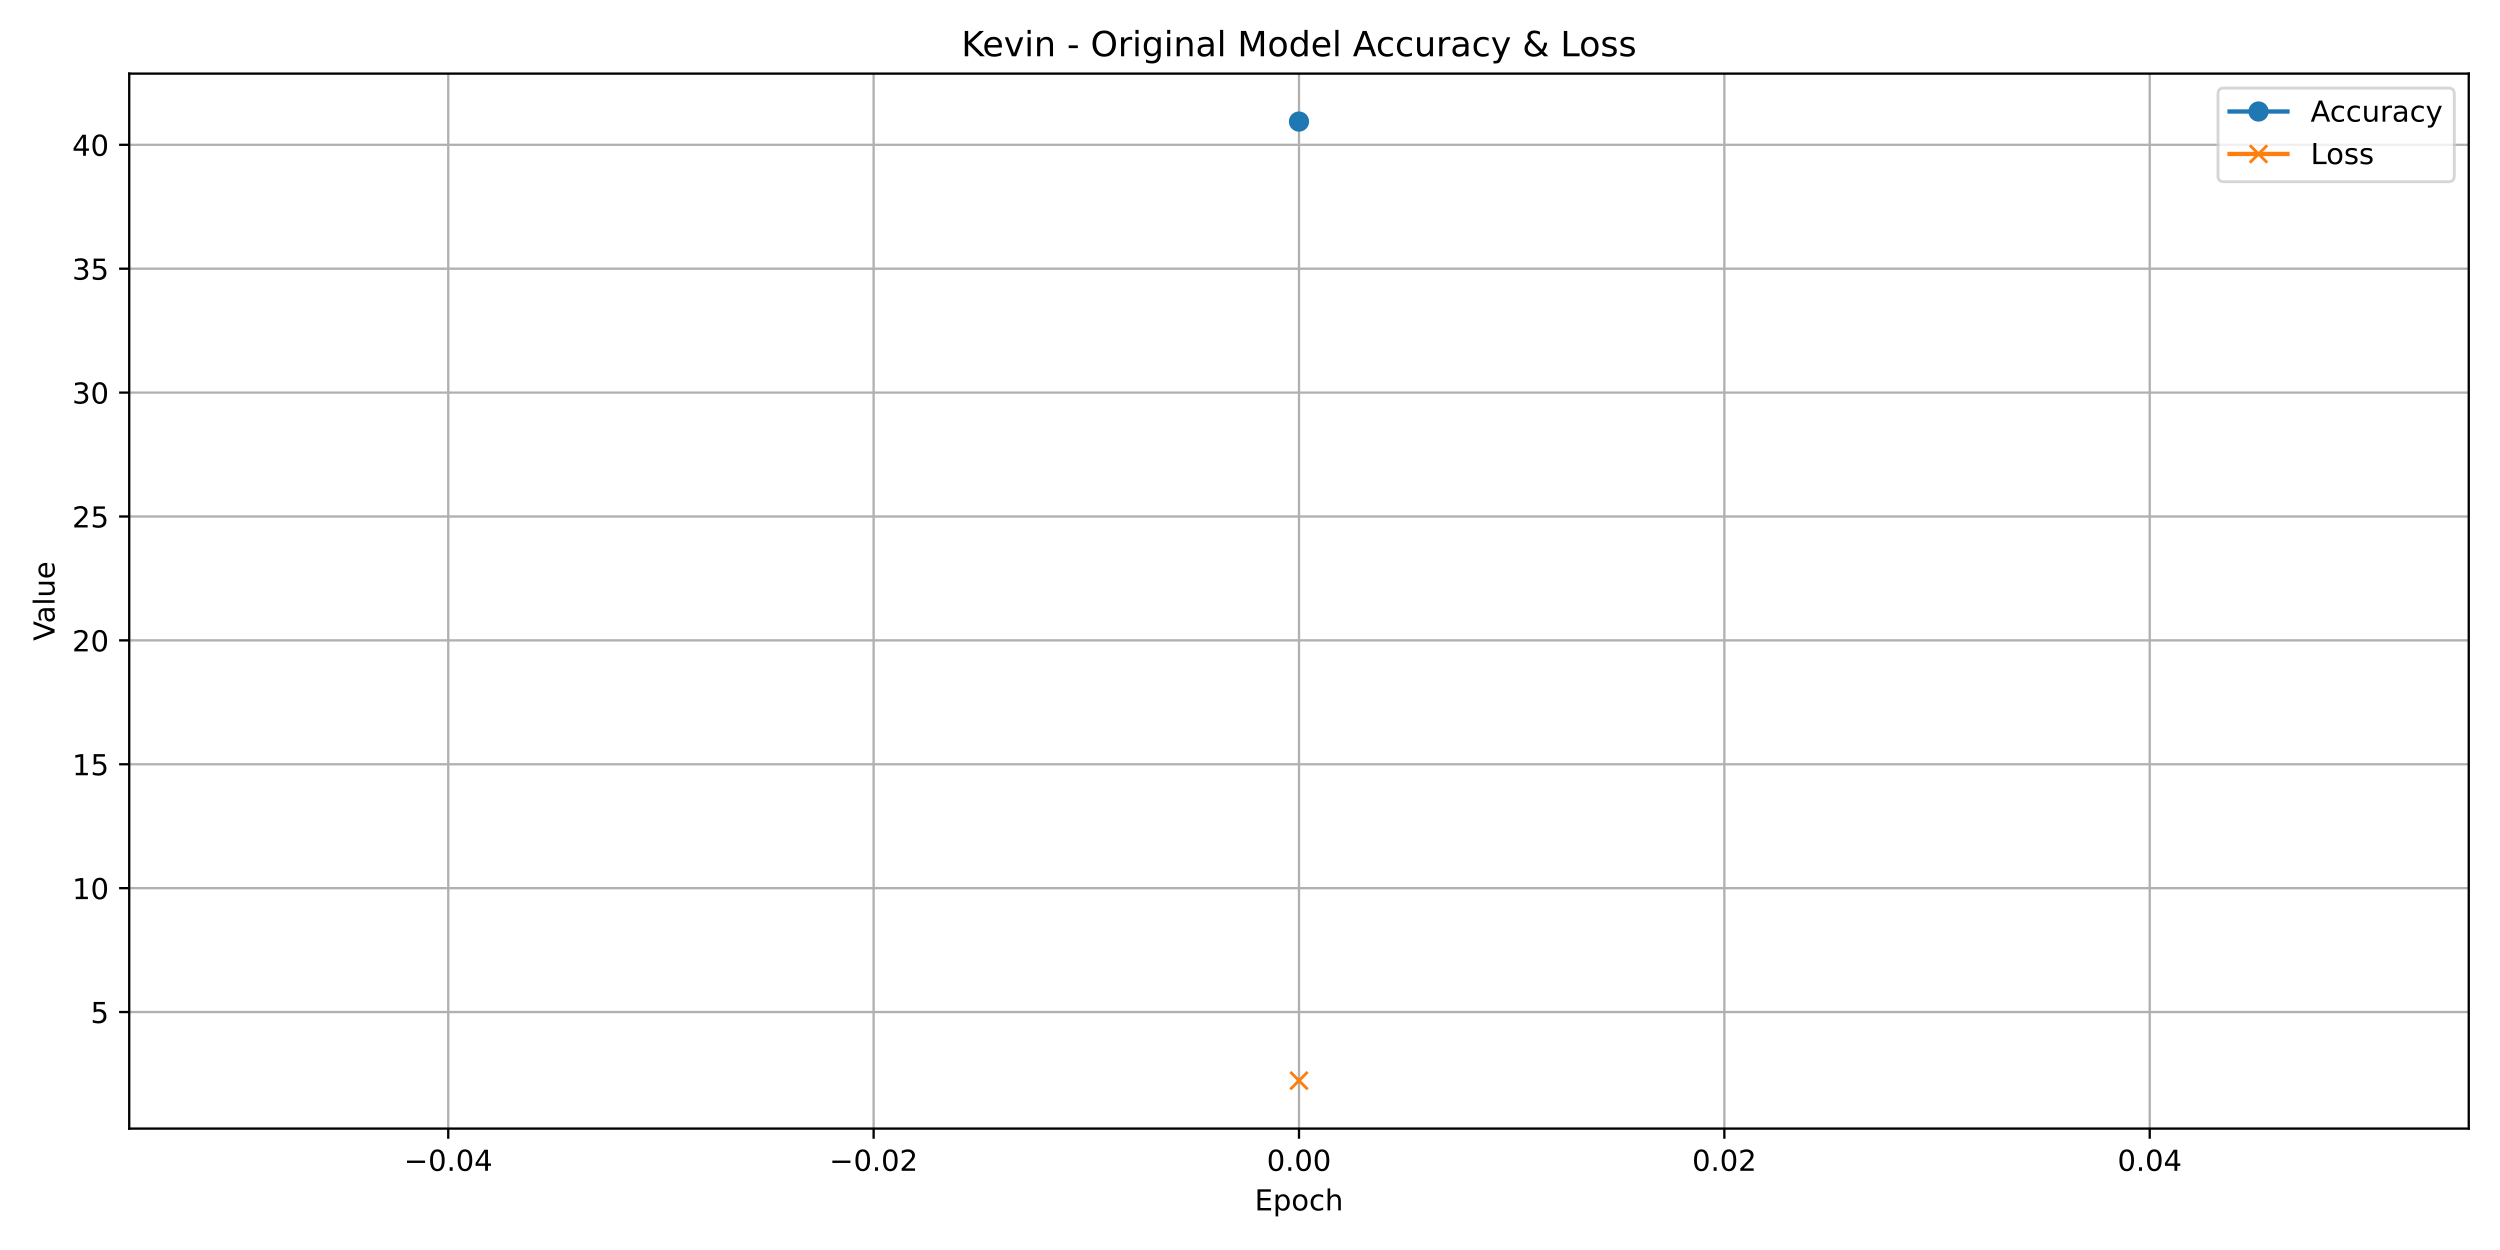
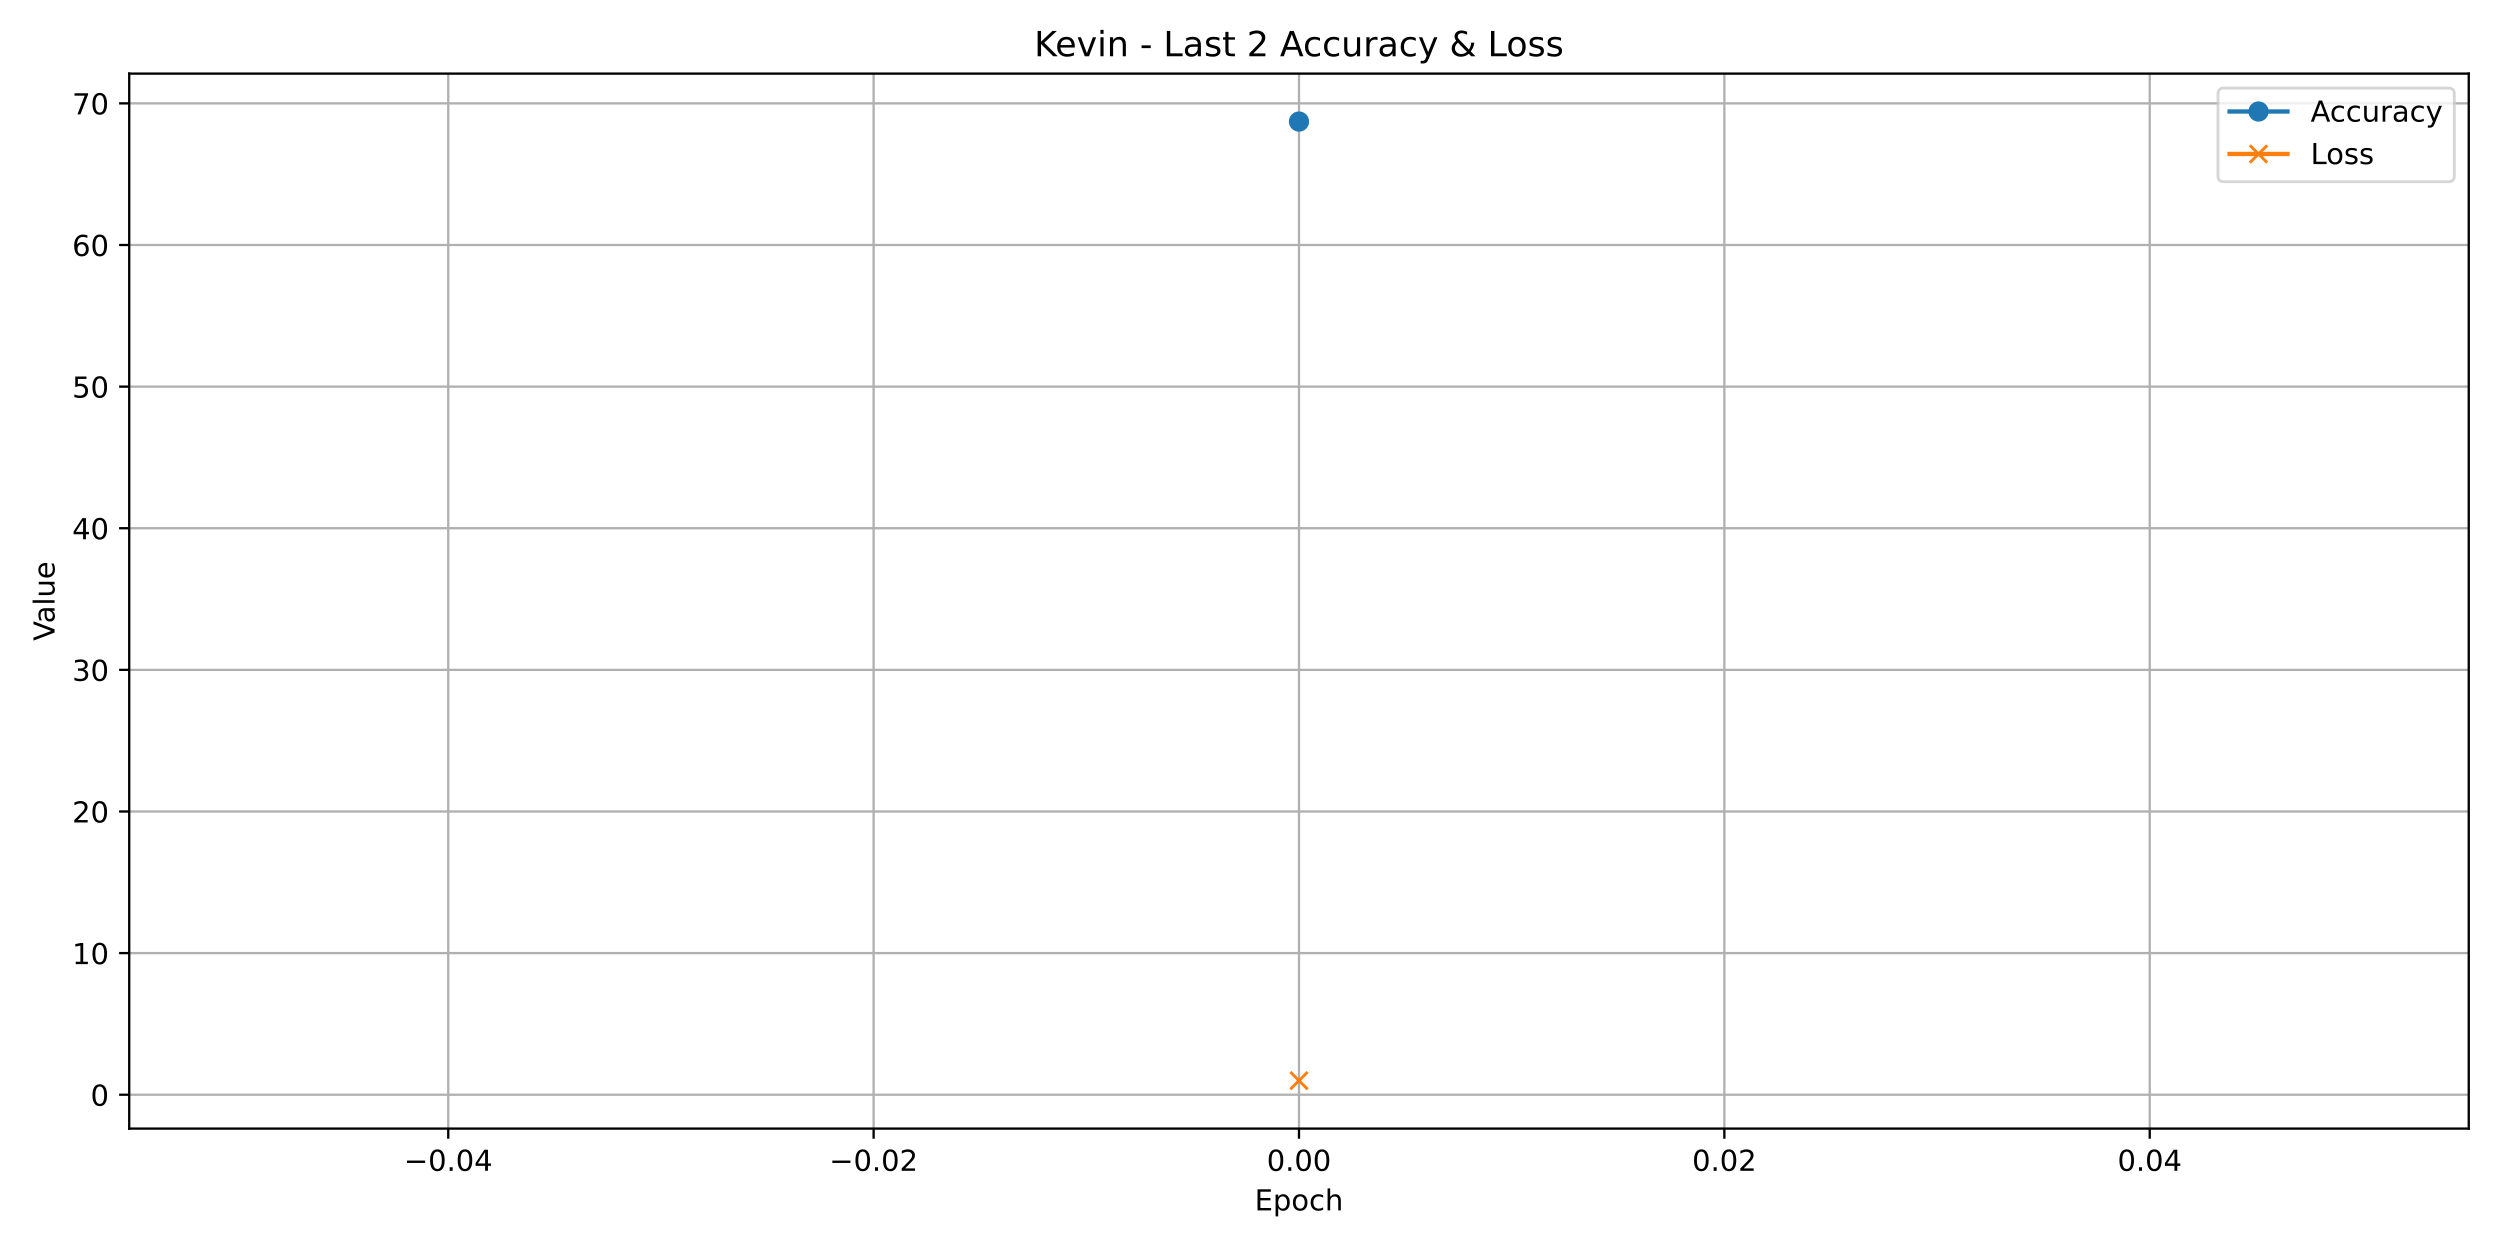
<svg xmlns="http://www.w3.org/2000/svg" xmlns:xlink="http://www.w3.org/1999/xlink" width="864pt" height="432pt" viewBox="0 0 864 432" version="1.1">
  <defs>
    <style type="text/css">*{stroke-linejoin: round; stroke-linecap: butt}</style>
  </defs>
  <g id="figure_1">
    <g id="patch_1">
      <path d="M 0 432  L 864 432  L 864 0  L 0 0  z " style="fill: #ffffff" />
    </g>
    <g id="axes_1">
      <g id="patch_2">
        <path d="M 44.66 390.04  L 853.2 390.04  L 853.2 25.44  L 44.66 25.44  z " style="fill: #ffffff" />
      </g>
      <g id="matplotlib.axis_1">
        <g id="xtick_1">
          <g id="line2d_1">
-             <path d="M 154.915 390.04  L 154.915 25.44  " clip-path="url(#pd82f05ba23)" style="fill: none; stroke: #b0b0b0; stroke-width: 0.8; stroke-linecap: square" />
+             <path d="M 154.915 390.04  L 154.915 25.44  " clip-path="url(#pfac413e50e)" style="fill: none; stroke: #b0b0b0; stroke-width: 0.8; stroke-linecap: square" />
          </g>
          <g id="line2d_2">
            <defs>
-               <path id="m620bab64c7" d="M 0 0  L 0 3.5  " style="stroke: #000000; stroke-width: 0.8" />
+               <path id="m63757019e6" d="M 0 0  L 0 3.5  " style="stroke: #000000; stroke-width: 0.8" />
            </defs>
            <g>
-               <use xlink:href="#m620bab64c7" x="154.915" y="390.04" style="stroke: #000000; stroke-width: 0.8" />
+               <use xlink:href="#m63757019e6" x="154.915" y="390.04" style="stroke: #000000; stroke-width: 0.8" />
            </g>
          </g>
          <g id="text_1">
            <g transform="translate(139.5928 404.6384) scale(0.1 -0.1)">
              <defs>
                <path id="DejaVuSans-2212" d="M 678 2272  L 4684 2272  L 4684 1741  L 678 1741  L 678 2272  z " transform="scale(0.015625)" />
                <path id="DejaVuSans-30" d="M 2034 4250  Q 1547 4250 1301 3770  Q 1056 3291 1056 2328  Q 1056 1369 1301 889  Q 1547 409 2034 409  Q 2525 409 2770 889  Q 3016 1369 3016 2328  Q 3016 3291 2770 3770  Q 2525 4250 2034 4250  z M 2034 4750  Q 2819 4750 3233 4129  Q 3647 3509 3647 2328  Q 3647 1150 3233 529  Q 2819 -91 2034 -91  Q 1250 -91 836 529  Q 422 1150 422 2328  Q 422 3509 836 4129  Q 1250 4750 2034 4750  z " transform="scale(0.015625)" />
                <path id="DejaVuSans-2e" d="M 684 794  L 1344 794  L 1344 0  L 684 0  L 684 794  z " transform="scale(0.015625)" />
                <path id="DejaVuSans-34" d="M 2419 4116  L 825 1625  L 2419 1625  L 2419 4116  z M 2253 4666  L 3047 4666  L 3047 1625  L 3713 1625  L 3713 1100  L 3047 1100  L 3047 0  L 2419 0  L 2419 1100  L 313 1100  L 313 1709  L 2253 4666  z " transform="scale(0.015625)" />
              </defs>
              <use xlink:href="#DejaVuSans-2212" />
              <use xlink:href="#DejaVuSans-30" transform="translate(83.78906 0)" />
              <use xlink:href="#DejaVuSans-2e" transform="translate(147.4121 0)" />
              <use xlink:href="#DejaVuSans-30" transform="translate(179.1992 0)" />
              <use xlink:href="#DejaVuSans-34" transform="translate(242.8223 0)" />
            </g>
          </g>
        </g>
        <g id="xtick_2">
          <g id="line2d_3">
-             <path d="M 301.923 390.04  L 301.923 25.44  " clip-path="url(#pd82f05ba23)" style="fill: none; stroke: #b0b0b0; stroke-width: 0.8; stroke-linecap: square" />
+             <path d="M 301.923 390.04  L 301.923 25.44  " clip-path="url(#pfac413e50e)" style="fill: none; stroke: #b0b0b0; stroke-width: 0.8; stroke-linecap: square" />
          </g>
          <g id="line2d_4">
            <g>
-               <use xlink:href="#m620bab64c7" x="301.923" y="390.04" style="stroke: #000000; stroke-width: 0.8" />
+               <use xlink:href="#m63757019e6" x="301.923" y="390.04" style="stroke: #000000; stroke-width: 0.8" />
            </g>
          </g>
          <g id="text_2">
            <g transform="translate(286.6001 404.6384) scale(0.1 -0.1)">
              <defs>
                <path id="DejaVuSans-32" d="M 1228 531  L 3431 531  L 3431 0  L 469 0  L 469 531  Q 828 903 1448 1529  Q 2069 2156 2228 2338  Q 2531 2678 2651 2914  Q 2772 3150 2772 3378  Q 2772 3750 2511 3984  Q 2250 4219 1831 4219  Q 1534 4219 1204 4116  Q 875 4013 500 3803  L 500 4441  Q 881 4594 1212 4672  Q 1544 4750 1819 4750  Q 2544 4750 2975 4387  Q 3406 4025 3406 3419  Q 3406 3131 3298 2873  Q 3191 2616 2906 2266  Q 2828 2175 2409 1742  Q 1991 1309 1228 531  z " transform="scale(0.015625)" />
              </defs>
              <use xlink:href="#DejaVuSans-2212" />
              <use xlink:href="#DejaVuSans-30" transform="translate(83.78906 0)" />
              <use xlink:href="#DejaVuSans-2e" transform="translate(147.4121 0)" />
              <use xlink:href="#DejaVuSans-30" transform="translate(179.1992 0)" />
              <use xlink:href="#DejaVuSans-32" transform="translate(242.8223 0)" />
            </g>
          </g>
        </g>
        <g id="xtick_3">
          <g id="line2d_5">
-             <path d="M 448.93 390.04  L 448.93 25.44  " clip-path="url(#pd82f05ba23)" style="fill: none; stroke: #b0b0b0; stroke-width: 0.8; stroke-linecap: square" />
+             <path d="M 448.93 390.04  L 448.93 25.44  " clip-path="url(#pfac413e50e)" style="fill: none; stroke: #b0b0b0; stroke-width: 0.8; stroke-linecap: square" />
          </g>
          <g id="line2d_6">
            <g>
-               <use xlink:href="#m620bab64c7" x="448.93" y="390.04" style="stroke: #000000; stroke-width: 0.8" />
+               <use xlink:href="#m63757019e6" x="448.93" y="390.04" style="stroke: #000000; stroke-width: 0.8" />
            </g>
          </g>
          <g id="text_3">
            <g transform="translate(437.7972 404.6384) scale(0.1 -0.1)">
              <use xlink:href="#DejaVuSans-30" />
              <use xlink:href="#DejaVuSans-2e" transform="translate(63.62305 0)" />
              <use xlink:href="#DejaVuSans-30" transform="translate(95.41016 0)" />
              <use xlink:href="#DejaVuSans-30" transform="translate(159.0332 0)" />
            </g>
          </g>
        </g>
        <g id="xtick_4">
          <g id="line2d_7">
-             <path d="M 595.937 390.04  L 595.937 25.44  " clip-path="url(#pd82f05ba23)" style="fill: none; stroke: #b0b0b0; stroke-width: 0.8; stroke-linecap: square" />
+             <path d="M 595.937 390.04  L 595.937 25.44  " clip-path="url(#pfac413e50e)" style="fill: none; stroke: #b0b0b0; stroke-width: 0.8; stroke-linecap: square" />
          </g>
          <g id="line2d_8">
            <g>
-               <use xlink:href="#m620bab64c7" x="595.937" y="390.04" style="stroke: #000000; stroke-width: 0.8" />
+               <use xlink:href="#m63757019e6" x="595.937" y="390.04" style="stroke: #000000; stroke-width: 0.8" />
            </g>
          </g>
          <g id="text_4">
            <g transform="translate(584.8045 404.6384) scale(0.1 -0.1)">
              <use xlink:href="#DejaVuSans-30" />
              <use xlink:href="#DejaVuSans-2e" transform="translate(63.62305 0)" />
              <use xlink:href="#DejaVuSans-30" transform="translate(95.41016 0)" />
              <use xlink:href="#DejaVuSans-32" transform="translate(159.0332 0)" />
            </g>
          </g>
        </g>
        <g id="xtick_5">
          <g id="line2d_9">
-             <path d="M 742.945 390.04  L 742.945 25.44  " clip-path="url(#pd82f05ba23)" style="fill: none; stroke: #b0b0b0; stroke-width: 0.8; stroke-linecap: square" />
+             <path d="M 742.945 390.04  L 742.945 25.44  " clip-path="url(#pfac413e50e)" style="fill: none; stroke: #b0b0b0; stroke-width: 0.8; stroke-linecap: square" />
          </g>
          <g id="line2d_10">
            <g>
-               <use xlink:href="#m620bab64c7" x="742.945" y="390.04" style="stroke: #000000; stroke-width: 0.8" />
+               <use xlink:href="#m63757019e6" x="742.945" y="390.04" style="stroke: #000000; stroke-width: 0.8" />
            </g>
          </g>
          <g id="text_5">
            <g transform="translate(731.8117 404.6384) scale(0.1 -0.1)">
              <use xlink:href="#DejaVuSans-30" />
              <use xlink:href="#DejaVuSans-2e" transform="translate(63.62305 0)" />
              <use xlink:href="#DejaVuSans-30" transform="translate(95.41016 0)" />
              <use xlink:href="#DejaVuSans-34" transform="translate(159.0332 0)" />
            </g>
          </g>
        </g>
        <g id="text_6">
          <g transform="translate(433.6191 418.3166) scale(0.1 -0.1)">
            <defs>
              <path id="DejaVuSans-45" d="M 628 4666  L 3578 4666  L 3578 4134  L 1259 4134  L 1259 2753  L 3481 2753  L 3481 2222  L 1259 2222  L 1259 531  L 3634 531  L 3634 0  L 628 0  L 628 4666  z " transform="scale(0.015625)" />
              <path id="DejaVuSans-70" d="M 1159 525  L 1159 -1331  L 581 -1331  L 581 3500  L 1159 3500  L 1159 2969  Q 1341 3281 1617 3432  Q 1894 3584 2278 3584  Q 2916 3584 3314 3078  Q 3713 2572 3713 1747  Q 3713 922 3314 415  Q 2916 -91 2278 -91  Q 1894 -91 1617 61  Q 1341 213 1159 525  z M 3116 1747  Q 3116 2381 2855 2742  Q 2594 3103 2138 3103  Q 1681 3103 1420 2742  Q 1159 2381 1159 1747  Q 1159 1113 1420 752  Q 1681 391 2138 391  Q 2594 391 2855 752  Q 3116 1113 3116 1747  z " transform="scale(0.015625)" />
              <path id="DejaVuSans-6f" d="M 1959 3097  Q 1497 3097 1228 2736  Q 959 2375 959 1747  Q 959 1119 1226 758  Q 1494 397 1959 397  Q 2419 397 2687 759  Q 2956 1122 2956 1747  Q 2956 2369 2687 2733  Q 2419 3097 1959 3097  z M 1959 3584  Q 2709 3584 3137 3096  Q 3566 2609 3566 1747  Q 3566 888 3137 398  Q 2709 -91 1959 -91  Q 1206 -91 779 398  Q 353 888 353 1747  Q 353 2609 779 3096  Q 1206 3584 1959 3584  z " transform="scale(0.015625)" />
              <path id="DejaVuSans-63" d="M 3122 3366  L 3122 2828  Q 2878 2963 2633 3030  Q 2388 3097 2138 3097  Q 1578 3097 1268 2742  Q 959 2388 959 1747  Q 959 1106 1268 751  Q 1578 397 2138 397  Q 2388 397 2633 464  Q 2878 531 3122 666  L 3122 134  Q 2881 22 2623 -34  Q 2366 -91 2075 -91  Q 1284 -91 818 406  Q 353 903 353 1747  Q 353 2603 823 3093  Q 1294 3584 2113 3584  Q 2378 3584 2631 3529  Q 2884 3475 3122 3366  z " transform="scale(0.015625)" />
              <path id="DejaVuSans-68" d="M 3513 2113  L 3513 0  L 2938 0  L 2938 2094  Q 2938 2591 2744 2837  Q 2550 3084 2163 3084  Q 1697 3084 1428 2787  Q 1159 2491 1159 1978  L 1159 0  L 581 0  L 581 4863  L 1159 4863  L 1159 2956  Q 1366 3272 1645 3428  Q 1925 3584 2291 3584  Q 2894 3584 3203 3211  Q 3513 2838 3513 2113  z " transform="scale(0.015625)" />
            </defs>
            <use xlink:href="#DejaVuSans-45" />
            <use xlink:href="#DejaVuSans-70" transform="translate(63.18359 0)" />
            <use xlink:href="#DejaVuSans-6f" transform="translate(126.6602 0)" />
            <use xlink:href="#DejaVuSans-63" transform="translate(187.8418 0)" />
            <use xlink:href="#DejaVuSans-68" transform="translate(242.8223 0)" />
          </g>
        </g>
      </g>
      <g id="matplotlib.axis_2">
        <g id="ytick_1">
          <g id="line2d_11">
-             <path d="M 44.66 349.765  L 853.2 349.765  " clip-path="url(#pd82f05ba23)" style="fill: none; stroke: #b0b0b0; stroke-width: 0.8; stroke-linecap: square" />
+             <path d="M 44.66 378.343  L 853.2 378.343  " clip-path="url(#pfac413e50e)" style="fill: none; stroke: #b0b0b0; stroke-width: 0.8; stroke-linecap: square" />
          </g>
          <g id="line2d_12">
            <defs>
-               <path id="m07aacb8326" d="M 0 0  L -3.5 0  " style="stroke: #000000; stroke-width: 0.8" />
+               <path id="m235e527578" d="M 0 0  L -3.5 0  " style="stroke: #000000; stroke-width: 0.8" />
            </defs>
            <g>
-               <use xlink:href="#m07aacb8326" x="44.66" y="349.765" style="stroke: #000000; stroke-width: 0.8" />
+               <use xlink:href="#m235e527578" x="44.66" y="378.343" style="stroke: #000000; stroke-width: 0.8" />
            </g>
          </g>
          <g id="text_7">
-             <g transform="translate(31.2975 353.5638) scale(0.1 -0.1)">
-               <defs>
-                 <path id="DejaVuSans-35" d="M 691 4666  L 3169 4666  L 3169 4134  L 1269 4134  L 1269 2991  Q 1406 3038 1543 3061  Q 1681 3084 1819 3084  Q 2600 3084 3056 2656  Q 3513 2228 3513 1497  Q 3513 744 3044 326  Q 2575 -91 1722 -91  Q 1428 -91 1123 -41  Q 819 9 494 109  L 494 744  Q 775 591 1075 516  Q 1375 441 1709 441  Q 2250 441 2565 725  Q 2881 1009 2881 1497  Q 2881 1984 2565 2268  Q 2250 2553 1709 2553  Q 1456 2553 1204 2497  Q 953 2441 691 2322  L 691 4666  z " transform="scale(0.015625)" />
-               </defs>
-               <use xlink:href="#DejaVuSans-35" />
+             <g transform="translate(31.2975 382.1426) scale(0.1 -0.1)">
+               <use xlink:href="#DejaVuSans-30" />
            </g>
          </g>
        </g>
        <g id="ytick_2">
          <g id="line2d_13">
-             <path d="M 44.66 306.948  L 853.2 306.948  " clip-path="url(#pd82f05ba23)" style="fill: none; stroke: #b0b0b0; stroke-width: 0.8; stroke-linecap: square" />
+             <path d="M 44.66 329.398  L 853.2 329.398  " clip-path="url(#pfac413e50e)" style="fill: none; stroke: #b0b0b0; stroke-width: 0.8; stroke-linecap: square" />
          </g>
          <g id="line2d_14">
            <g>
-               <use xlink:href="#m07aacb8326" x="44.66" y="306.948" style="stroke: #000000; stroke-width: 0.8" />
+               <use xlink:href="#m235e527578" x="44.66" y="329.398" style="stroke: #000000; stroke-width: 0.8" />
            </g>
          </g>
          <g id="text_8">
-             <g transform="translate(24.935 310.7468) scale(0.1 -0.1)">
+             <g transform="translate(24.935 333.1976) scale(0.1 -0.1)">
              <defs>
                <path id="DejaVuSans-31" d="M 794 531  L 1825 531  L 1825 4091  L 703 3866  L 703 4441  L 1819 4666  L 2450 4666  L 2450 531  L 3481 531  L 3481 0  L 794 0  L 794 531  z " transform="scale(0.015625)" />
              </defs>
              <use xlink:href="#DejaVuSans-31" />
              <use xlink:href="#DejaVuSans-30" transform="translate(63.62305 0)" />
            </g>
          </g>
        </g>
        <g id="ytick_3">
          <g id="line2d_15">
-             <path d="M 44.66 264.13  L 853.2 264.13  " clip-path="url(#pd82f05ba23)" style="fill: none; stroke: #b0b0b0; stroke-width: 0.8; stroke-linecap: square" />
+             <path d="M 44.66 280.453  L 853.2 280.453  " clip-path="url(#pfac413e50e)" style="fill: none; stroke: #b0b0b0; stroke-width: 0.8; stroke-linecap: square" />
          </g>
          <g id="line2d_16">
            <g>
-               <use xlink:href="#m07aacb8326" x="44.66" y="264.13" style="stroke: #000000; stroke-width: 0.8" />
+               <use xlink:href="#m235e527578" x="44.66" y="280.453" style="stroke: #000000; stroke-width: 0.8" />
            </g>
          </g>
          <g id="text_9">
-             <g transform="translate(24.935 267.9297) scale(0.1 -0.1)">
-               <use xlink:href="#DejaVuSans-31" />
-               <use xlink:href="#DejaVuSans-35" transform="translate(63.62305 0)" />
+             <g transform="translate(24.935 284.2525) scale(0.1 -0.1)">
+               <use xlink:href="#DejaVuSans-32" />
+               <use xlink:href="#DejaVuSans-30" transform="translate(63.62305 0)" />
            </g>
          </g>
        </g>
        <g id="ytick_4">
          <g id="line2d_17">
-             <path d="M 44.66 221.313  L 853.2 221.313  " clip-path="url(#pd82f05ba23)" style="fill: none; stroke: #b0b0b0; stroke-width: 0.8; stroke-linecap: square" />
+             <path d="M 44.66 231.508  L 853.2 231.508  " clip-path="url(#pfac413e50e)" style="fill: none; stroke: #b0b0b0; stroke-width: 0.8; stroke-linecap: square" />
          </g>
          <g id="line2d_18">
            <g>
-               <use xlink:href="#m07aacb8326" x="44.66" y="221.313" style="stroke: #000000; stroke-width: 0.8" />
+               <use xlink:href="#m235e527578" x="44.66" y="231.508" style="stroke: #000000; stroke-width: 0.8" />
            </g>
          </g>
          <g id="text_10">
-             <g transform="translate(24.935 225.1127) scale(0.1 -0.1)">
-               <use xlink:href="#DejaVuSans-32" />
+             <g transform="translate(24.935 235.3075) scale(0.1 -0.1)">
+               <defs>
+                 <path id="DejaVuSans-33" d="M 2597 2516  Q 3050 2419 3304 2112  Q 3559 1806 3559 1356  Q 3559 666 3084 287  Q 2609 -91 1734 -91  Q 1441 -91 1130 -33  Q 819 25 488 141  L 488 750  Q 750 597 1062 519  Q 1375 441 1716 441  Q 2309 441 2620 675  Q 2931 909 2931 1356  Q 2931 1769 2642 2001  Q 2353 2234 1838 2234  L 1294 2234  L 1294 2753  L 1863 2753  Q 2328 2753 2575 2939  Q 2822 3125 2822 3475  Q 2822 3834 2567 4026  Q 2313 4219 1838 4219  Q 1578 4219 1281 4162  Q 984 4106 628 3988  L 628 4550  Q 988 4650 1302 4700  Q 1616 4750 1894 4750  Q 2613 4750 3031 4423  Q 3450 4097 3450 3541  Q 3450 3153 3228 2886  Q 3006 2619 2597 2516  z " transform="scale(0.015625)" />
+               </defs>
+               <use xlink:href="#DejaVuSans-33" />
              <use xlink:href="#DejaVuSans-30" transform="translate(63.62305 0)" />
            </g>
          </g>
        </g>
        <g id="ytick_5">
          <g id="line2d_19">
-             <path d="M 44.66 178.496  L 853.2 178.496  " clip-path="url(#pd82f05ba23)" style="fill: none; stroke: #b0b0b0; stroke-width: 0.8; stroke-linecap: square" />
+             <path d="M 44.66 182.563  L 853.2 182.563  " clip-path="url(#pfac413e50e)" style="fill: none; stroke: #b0b0b0; stroke-width: 0.8; stroke-linecap: square" />
          </g>
          <g id="line2d_20">
            <g>
-               <use xlink:href="#m07aacb8326" x="44.66" y="178.496" style="stroke: #000000; stroke-width: 0.8" />
+               <use xlink:href="#m235e527578" x="44.66" y="182.563" style="stroke: #000000; stroke-width: 0.8" />
            </g>
          </g>
          <g id="text_11">
-             <g transform="translate(24.935 182.2956) scale(0.1 -0.1)">
-               <use xlink:href="#DejaVuSans-32" />
-               <use xlink:href="#DejaVuSans-35" transform="translate(63.62305 0)" />
+             <g transform="translate(24.935 186.3625) scale(0.1 -0.1)">
+               <use xlink:href="#DejaVuSans-34" />
+               <use xlink:href="#DejaVuSans-30" transform="translate(63.62305 0)" />
            </g>
          </g>
        </g>
        <g id="ytick_6">
          <g id="line2d_21">
-             <path d="M 44.66 135.679  L 853.2 135.679  " clip-path="url(#pd82f05ba23)" style="fill: none; stroke: #b0b0b0; stroke-width: 0.8; stroke-linecap: square" />
+             <path d="M 44.66 133.618  L 853.2 133.618  " clip-path="url(#pfac413e50e)" style="fill: none; stroke: #b0b0b0; stroke-width: 0.8; stroke-linecap: square" />
          </g>
          <g id="line2d_22">
            <g>
-               <use xlink:href="#m07aacb8326" x="44.66" y="135.679" style="stroke: #000000; stroke-width: 0.8" />
+               <use xlink:href="#m235e527578" x="44.66" y="133.618" style="stroke: #000000; stroke-width: 0.8" />
            </g>
          </g>
          <g id="text_12">
-             <g transform="translate(24.935 139.4785) scale(0.1 -0.1)">
-               <defs>
-                 <path id="DejaVuSans-33" d="M 2597 2516  Q 3050 2419 3304 2112  Q 3559 1806 3559 1356  Q 3559 666 3084 287  Q 2609 -91 1734 -91  Q 1441 -91 1130 -33  Q 819 25 488 141  L 488 750  Q 750 597 1062 519  Q 1375 441 1716 441  Q 2309 441 2620 675  Q 2931 909 2931 1356  Q 2931 1769 2642 2001  Q 2353 2234 1838 2234  L 1294 2234  L 1294 2753  L 1863 2753  Q 2328 2753 2575 2939  Q 2822 3125 2822 3475  Q 2822 3834 2567 4026  Q 2313 4219 1838 4219  Q 1578 4219 1281 4162  Q 984 4106 628 3988  L 628 4550  Q 988 4650 1302 4700  Q 1616 4750 1894 4750  Q 2613 4750 3031 4423  Q 3450 4097 3450 3541  Q 3450 3153 3228 2886  Q 3006 2619 2597 2516  z " transform="scale(0.015625)" />
-               </defs>
-               <use xlink:href="#DejaVuSans-33" />
+             <g transform="translate(24.935 137.4175) scale(0.1 -0.1)">
+               <defs>
+                 <path id="DejaVuSans-35" d="M 691 4666  L 3169 4666  L 3169 4134  L 1269 4134  L 1269 2991  Q 1406 3038 1543 3061  Q 1681 3084 1819 3084  Q 2600 3084 3056 2656  Q 3513 2228 3513 1497  Q 3513 744 3044 326  Q 2575 -91 1722 -91  Q 1428 -91 1123 -41  Q 819 9 494 109  L 494 744  Q 775 591 1075 516  Q 1375 441 1709 441  Q 2250 441 2565 725  Q 2881 1009 2881 1497  Q 2881 1984 2565 2268  Q 2250 2553 1709 2553  Q 1456 2553 1204 2497  Q 953 2441 691 2322  L 691 4666  z " transform="scale(0.015625)" />
+               </defs>
+               <use xlink:href="#DejaVuSans-35" />
              <use xlink:href="#DejaVuSans-30" transform="translate(63.62305 0)" />
            </g>
          </g>
        </g>
        <g id="ytick_7">
          <g id="line2d_23">
-             <path d="M 44.66 92.862  L 853.2 92.862  " clip-path="url(#pd82f05ba23)" style="fill: none; stroke: #b0b0b0; stroke-width: 0.8; stroke-linecap: square" />
+             <path d="M 44.66 84.673  L 853.2 84.673  " clip-path="url(#pfac413e50e)" style="fill: none; stroke: #b0b0b0; stroke-width: 0.8; stroke-linecap: square" />
          </g>
          <g id="line2d_24">
            <g>
-               <use xlink:href="#m07aacb8326" x="44.66" y="92.862" style="stroke: #000000; stroke-width: 0.8" />
+               <use xlink:href="#m235e527578" x="44.66" y="84.673" style="stroke: #000000; stroke-width: 0.8" />
            </g>
          </g>
          <g id="text_13">
-             <g transform="translate(24.935 96.66148) scale(0.1 -0.1)">
-               <use xlink:href="#DejaVuSans-33" />
-               <use xlink:href="#DejaVuSans-35" transform="translate(63.62305 0)" />
+             <g transform="translate(24.935 88.47243) scale(0.1 -0.1)">
+               <defs>
+                 <path id="DejaVuSans-36" d="M 2113 2584  Q 1688 2584 1439 2293  Q 1191 2003 1191 1497  Q 1191 994 1439 701  Q 1688 409 2113 409  Q 2538 409 2786 701  Q 3034 994 3034 1497  Q 3034 2003 2786 2293  Q 2538 2584 2113 2584  z M 3366 4563  L 3366 3988  Q 3128 4100 2886 4159  Q 2644 4219 2406 4219  Q 1781 4219 1451 3797  Q 1122 3375 1075 2522  Q 1259 2794 1537 2939  Q 1816 3084 2150 3084  Q 2853 3084 3261 2657  Q 3669 2231 3669 1497  Q 3669 778 3244 343  Q 2819 -91 2113 -91  Q 1303 -91 875 529  Q 447 1150 447 2328  Q 447 3434 972 4092  Q 1497 4750 2381 4750  Q 2619 4750 2861 4703  Q 3103 4656 3366 4563  z " transform="scale(0.015625)" />
+               </defs>
+               <use xlink:href="#DejaVuSans-36" />
+               <use xlink:href="#DejaVuSans-30" transform="translate(63.62305 0)" />
            </g>
          </g>
        </g>
        <g id="ytick_8">
          <g id="line2d_25">
-             <path d="M 44.66 50.045  L 853.2 50.045  " clip-path="url(#pd82f05ba23)" style="fill: none; stroke: #b0b0b0; stroke-width: 0.8; stroke-linecap: square" />
+             <path d="M 44.66 35.728  L 853.2 35.728  " clip-path="url(#pfac413e50e)" style="fill: none; stroke: #b0b0b0; stroke-width: 0.8; stroke-linecap: square" />
          </g>
          <g id="line2d_26">
            <g>
-               <use xlink:href="#m07aacb8326" x="44.66" y="50.045" style="stroke: #000000; stroke-width: 0.8" />
+               <use xlink:href="#m235e527578" x="44.66" y="35.728" style="stroke: #000000; stroke-width: 0.8" />
            </g>
          </g>
          <g id="text_14">
-             <g transform="translate(24.935 53.84443) scale(0.1 -0.1)">
-               <use xlink:href="#DejaVuSans-34" />
+             <g transform="translate(24.935 39.52741) scale(0.1 -0.1)">
+               <defs>
+                 <path id="DejaVuSans-37" d="M 525 4666  L 3525 4666  L 3525 4397  L 1831 0  L 1172 0  L 2766 4134  L 525 4134  L 525 4666  z " transform="scale(0.015625)" />
+               </defs>
+               <use xlink:href="#DejaVuSans-37" />
              <use xlink:href="#DejaVuSans-30" transform="translate(63.62305 0)" />
            </g>
          </g>
        </g>
        <g id="text_15">
          <g transform="translate(18.85531 221.4712) rotate(-90) scale(0.1 -0.1)">
            <defs>
              <path id="DejaVuSans-56" d="M 1831 0  L 50 4666  L 709 4666  L 2188 738  L 3669 4666  L 4325 4666  L 2547 0  L 1831 0  z " transform="scale(0.015625)" />
              <path id="DejaVuSans-61" d="M 2194 1759  Q 1497 1759 1228 1600  Q 959 1441 959 1056  Q 959 750 1161 570  Q 1363 391 1709 391  Q 2188 391 2477 730  Q 2766 1069 2766 1631  L 2766 1759  L 2194 1759  z M 3341 1997  L 3341 0  L 2766 0  L 2766 531  Q 2569 213 2275 61  Q 1981 -91 1556 -91  Q 1019 -91 701 211  Q 384 513 384 1019  Q 384 1609 779 1909  Q 1175 2209 1959 2209  L 2766 2209  L 2766 2266  Q 2766 2663 2505 2880  Q 2244 3097 1772 3097  Q 1472 3097 1187 3025  Q 903 2953 641 2809  L 641 3341  Q 956 3463 1253 3523  Q 1550 3584 1831 3584  Q 2591 3584 2966 3190  Q 3341 2797 3341 1997  z " transform="scale(0.015625)" />
              <path id="DejaVuSans-6c" d="M 603 4863  L 1178 4863  L 1178 0  L 603 0  L 603 4863  z " transform="scale(0.015625)" />
              <path id="DejaVuSans-75" d="M 544 1381  L 544 3500  L 1119 3500  L 1119 1403  Q 1119 906 1312 657  Q 1506 409 1894 409  Q 2359 409 2629 706  Q 2900 1003 2900 1516  L 2900 3500  L 3475 3500  L 3475 0  L 2900 0  L 2900 538  Q 2691 219 2414 64  Q 2138 -91 1772 -91  Q 1169 -91 856 284  Q 544 659 544 1381  z M 1991 3584  L 1991 3584  z " transform="scale(0.015625)" />
              <path id="DejaVuSans-65" d="M 3597 1894  L 3597 1613  L 953 1613  Q 991 1019 1311 708  Q 1631 397 2203 397  Q 2534 397 2845 478  Q 3156 559 3463 722  L 3463 178  Q 3153 47 2828 -22  Q 2503 -91 2169 -91  Q 1331 -91 842 396  Q 353 884 353 1716  Q 353 2575 817 3079  Q 1281 3584 2069 3584  Q 2775 3584 3186 3129  Q 3597 2675 3597 1894  z M 3022 2063  Q 3016 2534 2758 2815  Q 2500 3097 2075 3097  Q 1594 3097 1305 2825  Q 1016 2553 972 2059  L 3022 2063  z " transform="scale(0.015625)" />
            </defs>
            <use xlink:href="#DejaVuSans-56" />
            <use xlink:href="#DejaVuSans-61" transform="translate(60.6582 0)" />
            <use xlink:href="#DejaVuSans-6c" transform="translate(121.9375 0)" />
            <use xlink:href="#DejaVuSans-75" transform="translate(149.7207 0)" />
            <use xlink:href="#DejaVuSans-65" transform="translate(213.0996 0)" />
          </g>
        </g>
      </g>
      <g id="line2d_27">
-         <path d="M 448.93 42.013  " clip-path="url(#pd82f05ba23)" style="fill: none; stroke: #1f77b4; stroke-width: 1.5; stroke-linecap: square" />
+         <path d="M 448.93 42.013  " clip-path="url(#pfac413e50e)" style="fill: none; stroke: #1f77b4; stroke-width: 1.5; stroke-linecap: square" />
        <defs>
-           <path id="m42e4584702" d="M 0 3  C 0.796 3 1.559 2.684 2.121 2.121  C 2.684 1.559 3 0.796 3 0  C 3 -0.796 2.684 -1.559 2.121 -2.121  C 1.559 -2.684 0.796 -3 0 -3  C -0.796 -3 -1.559 -2.684 -2.121 -2.121  C -2.684 -1.559 -3 -0.796 -3 0  C -3 0.796 -2.684 1.559 -2.121 2.121  C -1.559 2.684 -0.796 3 0 3  z " style="stroke: #1f77b4" />
+           <path id="m90d9132c2c" d="M 0 3  C 0.796 3 1.559 2.684 2.121 2.121  C 2.684 1.559 3 0.796 3 0  C 3 -0.796 2.684 -1.559 2.121 -2.121  C 1.559 -2.684 0.796 -3 0 -3  C -0.796 -3 -1.559 -2.684 -2.121 -2.121  C -2.684 -1.559 -3 -0.796 -3 0  C -3 0.796 -2.684 1.559 -2.121 2.121  C -1.559 2.684 -0.796 3 0 3  z " style="stroke: #1f77b4" />
        </defs>
-         <g clip-path="url(#pd82f05ba23)">
-           <use xlink:href="#m42e4584702" x="448.93" y="42.013" style="fill: #1f77b4; stroke: #1f77b4" />
+         <g clip-path="url(#pfac413e50e)">
+           <use xlink:href="#m90d9132c2c" x="448.93" y="42.013" style="fill: #1f77b4; stroke: #1f77b4" />
        </g>
      </g>
      <g id="line2d_28">
-         <path d="M 448.93 373.467  " clip-path="url(#pd82f05ba23)" style="fill: none; stroke: #ff7f0e; stroke-width: 1.5; stroke-linecap: square" />
+         <path d="M 448.93 373.467  " clip-path="url(#pfac413e50e)" style="fill: none; stroke: #ff7f0e; stroke-width: 1.5; stroke-linecap: square" />
        <defs>
-           <path id="mfc401a817f" d="M -3 3  L 3 -3  M -3 -3  L 3 3  " style="stroke: #ff7f0e" />
+           <path id="mc57bbabfbd" d="M -3 3  L 3 -3  M -3 -3  L 3 3  " style="stroke: #ff7f0e" />
        </defs>
-         <g clip-path="url(#pd82f05ba23)">
-           <use xlink:href="#mfc401a817f" x="448.93" y="373.467" style="fill: #ff7f0e; stroke: #ff7f0e" />
+         <g clip-path="url(#pfac413e50e)">
+           <use xlink:href="#mc57bbabfbd" x="448.93" y="373.467" style="fill: #ff7f0e; stroke: #ff7f0e" />
        </g>
      </g>
      <g id="patch_3">
        <path d="M 44.66 390.04  L 44.66 25.44  " style="fill: none; stroke: #000000; stroke-width: 0.8; stroke-linejoin: miter; stroke-linecap: square" />
      </g>
      <g id="patch_4">
        <path d="M 853.2 390.04  L 853.2 25.44  " style="fill: none; stroke: #000000; stroke-width: 0.8; stroke-linejoin: miter; stroke-linecap: square" />
      </g>
      <g id="patch_5">
        <path d="M 44.66 390.04  L 853.2 390.04  " style="fill: none; stroke: #000000; stroke-width: 0.8; stroke-linejoin: miter; stroke-linecap: square" />
      </g>
      <g id="patch_6">
        <path d="M 44.66 25.44  L 853.2 25.44  " style="fill: none; stroke: #000000; stroke-width: 0.8; stroke-linejoin: miter; stroke-linecap: square" />
      </g>
      <g id="text_16">
-         <g transform="translate(332.2487 19.44) scale(0.12 -0.12)">
+         <g transform="translate(357.4281 19.44) scale(0.12 -0.12)">
          <defs>
            <path id="DejaVuSans-4b" d="M 628 4666  L 1259 4666  L 1259 2694  L 3353 4666  L 4166 4666  L 1850 2491  L 4331 0  L 3500 0  L 1259 2247  L 1259 0  L 628 0  L 628 4666  z " transform="scale(0.015625)" />
            <path id="DejaVuSans-76" d="M 191 3500  L 800 3500  L 1894 563  L 2988 3500  L 3597 3500  L 2284 0  L 1503 0  L 191 3500  z " transform="scale(0.015625)" />
            <path id="DejaVuSans-69" d="M 603 3500  L 1178 3500  L 1178 0  L 603 0  L 603 3500  z M 603 4863  L 1178 4863  L 1178 4134  L 603 4134  L 603 4863  z " transform="scale(0.015625)" />
            <path id="DejaVuSans-6e" d="M 3513 2113  L 3513 0  L 2938 0  L 2938 2094  Q 2938 2591 2744 2837  Q 2550 3084 2163 3084  Q 1697 3084 1428 2787  Q 1159 2491 1159 1978  L 1159 0  L 581 0  L 581 3500  L 1159 3500  L 1159 2956  Q 1366 3272 1645 3428  Q 1925 3584 2291 3584  Q 2894 3584 3203 3211  Q 3513 2838 3513 2113  z " transform="scale(0.015625)" />
            <path id="DejaVuSans-20" transform="scale(0.015625)" />
            <path id="DejaVuSans-2d" d="M 313 2009  L 1997 2009  L 1997 1497  L 313 1497  L 313 2009  z " transform="scale(0.015625)" />
-             <path id="DejaVuSans-4f" d="M 2522 4238  Q 1834 4238 1429 3725  Q 1025 3213 1025 2328  Q 1025 1447 1429 934  Q 1834 422 2522 422  Q 3209 422 3611 934  Q 4013 1447 4013 2328  Q 4013 3213 3611 3725  Q 3209 4238 2522 4238  z M 2522 4750  Q 3503 4750 4090 4092  Q 4678 3434 4678 2328  Q 4678 1225 4090 567  Q 3503 -91 2522 -91  Q 1538 -91 948 565  Q 359 1222 359 2328  Q 359 3434 948 4092  Q 1538 4750 2522 4750  z " transform="scale(0.015625)" />
+             <path id="DejaVuSans-4c" d="M 628 4666  L 1259 4666  L 1259 531  L 3531 531  L 3531 0  L 628 0  L 628 4666  z " transform="scale(0.015625)" />
+             <path id="DejaVuSans-73" d="M 2834 3397  L 2834 2853  Q 2591 2978 2328 3040  Q 2066 3103 1784 3103  Q 1356 3103 1142 2972  Q 928 2841 928 2578  Q 928 2378 1081 2264  Q 1234 2150 1697 2047  L 1894 2003  Q 2506 1872 2764 1633  Q 3022 1394 3022 966  Q 3022 478 2636 193  Q 2250 -91 1575 -91  Q 1294 -91 989 -36  Q 684 19 347 128  L 347 722  Q 666 556 975 473  Q 1284 391 1588 391  Q 1994 391 2212 530  Q 2431 669 2431 922  Q 2431 1156 2273 1281  Q 2116 1406 1581 1522  L 1381 1569  Q 847 1681 609 1914  Q 372 2147 372 2553  Q 372 3047 722 3315  Q 1072 3584 1716 3584  Q 2034 3584 2315 3537  Q 2597 3491 2834 3397  z " transform="scale(0.015625)" />
+             <path id="DejaVuSans-74" d="M 1172 4494  L 1172 3500  L 2356 3500  L 2356 3053  L 1172 3053  L 1172 1153  Q 1172 725 1289 603  Q 1406 481 1766 481  L 2356 481  L 2356 0  L 1766 0  Q 1100 0 847 248  Q 594 497 594 1153  L 594 3053  L 172 3053  L 172 3500  L 594 3500  L 594 4494  L 1172 4494  z " transform="scale(0.015625)" />
+             <path id="DejaVuSans-41" d="M 2188 4044  L 1331 1722  L 3047 1722  L 2188 4044  z M 1831 4666  L 2547 4666  L 4325 0  L 3669 0  L 3244 1197  L 1141 1197  L 716 0  L 50 0  L 1831 4666  z " transform="scale(0.015625)" />
            <path id="DejaVuSans-72" d="M 2631 2963  Q 2534 3019 2420 3045  Q 2306 3072 2169 3072  Q 1681 3072 1420 2755  Q 1159 2438 1159 1844  L 1159 0  L 581 0  L 581 3500  L 1159 3500  L 1159 2956  Q 1341 3275 1631 3429  Q 1922 3584 2338 3584  Q 2397 3584 2469 3576  Q 2541 3569 2628 3553  L 2631 2963  z " transform="scale(0.015625)" />
-             <path id="DejaVuSans-67" d="M 2906 1791  Q 2906 2416 2648 2759  Q 2391 3103 1925 3103  Q 1463 3103 1205 2759  Q 947 2416 947 1791  Q 947 1169 1205 825  Q 1463 481 1925 481  Q 2391 481 2648 825  Q 2906 1169 2906 1791  z M 3481 434  Q 3481 -459 3084 -895  Q 2688 -1331 1869 -1331  Q 1566 -1331 1297 -1286  Q 1028 -1241 775 -1147  L 775 -588  Q 1028 -725 1275 -790  Q 1522 -856 1778 -856  Q 2344 -856 2625 -561  Q 2906 -266 2906 331  L 2906 616  Q 2728 306 2450 153  Q 2172 0 1784 0  Q 1141 0 747 490  Q 353 981 353 1791  Q 353 2603 747 3093  Q 1141 3584 1784 3584  Q 2172 3584 2450 3431  Q 2728 3278 2906 2969  L 2906 3500  L 3481 3500  L 3481 434  z " transform="scale(0.015625)" />
-             <path id="DejaVuSans-4d" d="M 628 4666  L 1569 4666  L 2759 1491  L 3956 4666  L 4897 4666  L 4897 0  L 4281 0  L 4281 4097  L 3078 897  L 2444 897  L 1241 4097  L 1241 0  L 628 0  L 628 4666  z " transform="scale(0.015625)" />
-             <path id="DejaVuSans-64" d="M 2906 2969  L 2906 4863  L 3481 4863  L 3481 0  L 2906 0  L 2906 525  Q 2725 213 2448 61  Q 2172 -91 1784 -91  Q 1150 -91 751 415  Q 353 922 353 1747  Q 353 2572 751 3078  Q 1150 3584 1784 3584  Q 2172 3584 2448 3432  Q 2725 3281 2906 2969  z M 947 1747  Q 947 1113 1208 752  Q 1469 391 1925 391  Q 2381 391 2643 752  Q 2906 1113 2906 1747  Q 2906 2381 2643 2742  Q 2381 3103 1925 3103  Q 1469 3103 1208 2742  Q 947 2381 947 1747  z " transform="scale(0.015625)" />
-             <path id="DejaVuSans-41" d="M 2188 4044  L 1331 1722  L 3047 1722  L 2188 4044  z M 1831 4666  L 2547 4666  L 4325 0  L 3669 0  L 3244 1197  L 1141 1197  L 716 0  L 50 0  L 1831 4666  z " transform="scale(0.015625)" />
            <path id="DejaVuSans-79" d="M 2059 -325  Q 1816 -950 1584 -1140  Q 1353 -1331 966 -1331  L 506 -1331  L 506 -850  L 844 -850  Q 1081 -850 1212 -737  Q 1344 -625 1503 -206  L 1606 56  L 191 3500  L 800 3500  L 1894 763  L 2988 3500  L 3597 3500  L 2059 -325  z " transform="scale(0.015625)" />
            <path id="DejaVuSans-26" d="M 1556 2509  Q 1272 2256 1139 2004  Q 1006 1753 1006 1478  Q 1006 1022 1337 719  Q 1669 416 2169 416  Q 2466 416 2725 514  Q 2984 613 3213 813  L 1556 2509  z M 1997 2859  L 3584 1234  Q 3769 1513 3872 1830  Q 3975 2147 3994 2503  L 4575 2503  Q 4538 2091 4375 1687  Q 4213 1284 3922 891  L 4794 0  L 4006 0  L 3559 459  Q 3234 181 2878 45  Q 2522 -91 2113 -91  Q 1359 -91 881 339  Q 403 769 403 1441  Q 403 1841 612 2192  Q 822 2544 1241 2853  Q 1091 3050 1012 3245  Q 934 3441 934 3628  Q 934 4134 1281 4442  Q 1628 4750 2203 4750  Q 2463 4750 2720 4694  Q 2978 4638 3244 4525  L 3244 3956  Q 2972 4103 2725 4179  Q 2478 4256 2266 4256  Q 1938 4256 1733 4082  Q 1528 3909 1528 3634  Q 1528 3475 1620 3314  Q 1713 3153 1997 2859  z " transform="scale(0.015625)" />
-             <path id="DejaVuSans-4c" d="M 628 4666  L 1259 4666  L 1259 531  L 3531 531  L 3531 0  L 628 0  L 628 4666  z " transform="scale(0.015625)" />
-             <path id="DejaVuSans-73" d="M 2834 3397  L 2834 2853  Q 2591 2978 2328 3040  Q 2066 3103 1784 3103  Q 1356 3103 1142 2972  Q 928 2841 928 2578  Q 928 2378 1081 2264  Q 1234 2150 1697 2047  L 1894 2003  Q 2506 1872 2764 1633  Q 3022 1394 3022 966  Q 3022 478 2636 193  Q 2250 -91 1575 -91  Q 1294 -91 989 -36  Q 684 19 347 128  L 347 722  Q 666 556 975 473  Q 1284 391 1588 391  Q 1994 391 2212 530  Q 2431 669 2431 922  Q 2431 1156 2273 1281  Q 2116 1406 1581 1522  L 1381 1569  Q 847 1681 609 1914  Q 372 2147 372 2553  Q 372 3047 722 3315  Q 1072 3584 1716 3584  Q 2034 3584 2315 3537  Q 2597 3491 2834 3397  z " transform="scale(0.015625)" />
          </defs>
          <use xlink:href="#DejaVuSans-4b" />
          <use xlink:href="#DejaVuSans-65" transform="translate(60.57617 0)" />
          <use xlink:href="#DejaVuSans-76" transform="translate(122.0996 0)" />
          <use xlink:href="#DejaVuSans-69" transform="translate(181.2793 0)" />
          <use xlink:href="#DejaVuSans-6e" transform="translate(209.0625 0)" />
          <use xlink:href="#DejaVuSans-20" transform="translate(272.4414 0)" />
          <use xlink:href="#DejaVuSans-2d" transform="translate(304.2285 0)" />
          <use xlink:href="#DejaVuSans-20" transform="translate(340.3125 0)" />
-           <use xlink:href="#DejaVuSans-4f" transform="translate(372.0996 0)" />
-           <use xlink:href="#DejaVuSans-72" transform="translate(450.8105 0)" />
-           <use xlink:href="#DejaVuSans-69" transform="translate(491.9238 0)" />
-           <use xlink:href="#DejaVuSans-67" transform="translate(519.707 0)" />
-           <use xlink:href="#DejaVuSans-69" transform="translate(583.1836 0)" />
-           <use xlink:href="#DejaVuSans-6e" transform="translate(610.9668 0)" />
-           <use xlink:href="#DejaVuSans-61" transform="translate(674.3457 0)" />
-           <use xlink:href="#DejaVuSans-6c" transform="translate(735.625 0)" />
-           <use xlink:href="#DejaVuSans-20" transform="translate(763.4082 0)" />
-           <use xlink:href="#DejaVuSans-4d" transform="translate(795.1953 0)" />
-           <use xlink:href="#DejaVuSans-6f" transform="translate(881.4746 0)" />
-           <use xlink:href="#DejaVuSans-64" transform="translate(942.6562 0)" />
-           <use xlink:href="#DejaVuSans-65" transform="translate(1006.133 0)" />
-           <use xlink:href="#DejaVuSans-6c" transform="translate(1067.656 0)" />
-           <use xlink:href="#DejaVuSans-20" transform="translate(1095.439 0)" />
-           <use xlink:href="#DejaVuSans-41" transform="translate(1127.227 0)" />
-           <use xlink:href="#DejaVuSans-63" transform="translate(1193.885 0)" />
-           <use xlink:href="#DejaVuSans-63" transform="translate(1248.865 0)" />
-           <use xlink:href="#DejaVuSans-75" transform="translate(1303.846 0)" />
-           <use xlink:href="#DejaVuSans-72" transform="translate(1367.225 0)" />
-           <use xlink:href="#DejaVuSans-61" transform="translate(1408.338 0)" />
-           <use xlink:href="#DejaVuSans-63" transform="translate(1469.617 0)" />
-           <use xlink:href="#DejaVuSans-79" transform="translate(1524.598 0)" />
-           <use xlink:href="#DejaVuSans-20" transform="translate(1583.777 0)" />
-           <use xlink:href="#DejaVuSans-26" transform="translate(1615.564 0)" />
-           <use xlink:href="#DejaVuSans-20" transform="translate(1693.543 0)" />
-           <use xlink:href="#DejaVuSans-4c" transform="translate(1725.33 0)" />
-           <use xlink:href="#DejaVuSans-6f" transform="translate(1779.293 0)" />
-           <use xlink:href="#DejaVuSans-73" transform="translate(1840.475 0)" />
-           <use xlink:href="#DejaVuSans-73" transform="translate(1892.574 0)" />
+           <use xlink:href="#DejaVuSans-4c" transform="translate(372.0996 0)" />
+           <use xlink:href="#DejaVuSans-61" transform="translate(427.8125 0)" />
+           <use xlink:href="#DejaVuSans-73" transform="translate(489.0918 0)" />
+           <use xlink:href="#DejaVuSans-74" transform="translate(541.1914 0)" />
+           <use xlink:href="#DejaVuSans-20" transform="translate(580.4004 0)" />
+           <use xlink:href="#DejaVuSans-32" transform="translate(612.1875 0)" />
+           <use xlink:href="#DejaVuSans-20" transform="translate(675.8105 0)" />
+           <use xlink:href="#DejaVuSans-41" transform="translate(707.5977 0)" />
+           <use xlink:href="#DejaVuSans-63" transform="translate(774.2559 0)" />
+           <use xlink:href="#DejaVuSans-63" transform="translate(829.2363 0)" />
+           <use xlink:href="#DejaVuSans-75" transform="translate(884.2168 0)" />
+           <use xlink:href="#DejaVuSans-72" transform="translate(947.5957 0)" />
+           <use xlink:href="#DejaVuSans-61" transform="translate(988.709 0)" />
+           <use xlink:href="#DejaVuSans-63" transform="translate(1049.988 0)" />
+           <use xlink:href="#DejaVuSans-79" transform="translate(1104.969 0)" />
+           <use xlink:href="#DejaVuSans-20" transform="translate(1164.148 0)" />
+           <use xlink:href="#DejaVuSans-26" transform="translate(1195.936 0)" />
+           <use xlink:href="#DejaVuSans-20" transform="translate(1273.914 0)" />
+           <use xlink:href="#DejaVuSans-4c" transform="translate(1305.701 0)" />
+           <use xlink:href="#DejaVuSans-6f" transform="translate(1359.664 0)" />
+           <use xlink:href="#DejaVuSans-73" transform="translate(1420.846 0)" />
+           <use xlink:href="#DejaVuSans-73" transform="translate(1472.945 0)" />
        </g>
      </g>
      <g id="legend_1">
        <g id="patch_7">
          <path d="M 768.544 62.796  L 846.2 62.796  Q 848.2 62.796 848.2 60.796  L 848.2 32.44  Q 848.2 30.44 846.2 30.44  L 768.544 30.44  Q 766.544 30.44 766.544 32.44  L 766.544 60.796  Q 766.544 62.796 768.544 62.796  z " style="fill: #ffffff; opacity: 0.8; stroke: #cccccc; stroke-linejoin: miter" />
        </g>
        <g id="line2d_29">
          <path d="M 770.544 38.538  L 780.544 38.538  L 790.544 38.538  " style="fill: none; stroke: #1f77b4; stroke-width: 1.5; stroke-linecap: square" />
          <g>
-             <use xlink:href="#m42e4584702" x="780.544" y="38.538" style="fill: #1f77b4; stroke: #1f77b4" />
+             <use xlink:href="#m90d9132c2c" x="780.544" y="38.538" style="fill: #1f77b4; stroke: #1f77b4" />
          </g>
        </g>
        <g id="text_17">
          <g transform="translate(798.5438 42.03844) scale(0.1 -0.1)">
            <use xlink:href="#DejaVuSans-41" />
            <use xlink:href="#DejaVuSans-63" transform="translate(66.6582 0)" />
            <use xlink:href="#DejaVuSans-63" transform="translate(121.6387 0)" />
            <use xlink:href="#DejaVuSans-75" transform="translate(176.6191 0)" />
            <use xlink:href="#DejaVuSans-72" transform="translate(239.998 0)" />
            <use xlink:href="#DejaVuSans-61" transform="translate(281.1113 0)" />
            <use xlink:href="#DejaVuSans-63" transform="translate(342.3906 0)" />
            <use xlink:href="#DejaVuSans-79" transform="translate(397.3711 0)" />
          </g>
        </g>
        <g id="line2d_30">
          <path d="M 770.544 53.217  L 780.544 53.217  L 790.544 53.217  " style="fill: none; stroke: #ff7f0e; stroke-width: 1.5; stroke-linecap: square" />
          <g>
-             <use xlink:href="#mfc401a817f" x="780.544" y="53.217" style="fill: #ff7f0e; stroke: #ff7f0e" />
+             <use xlink:href="#mc57bbabfbd" x="780.544" y="53.217" style="fill: #ff7f0e; stroke: #ff7f0e" />
          </g>
        </g>
        <g id="text_18">
          <g transform="translate(798.5438 56.71656) scale(0.1 -0.1)">
            <use xlink:href="#DejaVuSans-4c" />
            <use xlink:href="#DejaVuSans-6f" transform="translate(53.96289 0)" />
            <use xlink:href="#DejaVuSans-73" transform="translate(115.1445 0)" />
            <use xlink:href="#DejaVuSans-73" transform="translate(167.2441 0)" />
          </g>
        </g>
      </g>
    </g>
  </g>
  <defs>
-     <clipPath id="pd82f05ba23">
+     <clipPath id="pfac413e50e">
      <rect x="44.66" y="25.44" width="808.54" height="364.6" />
    </clipPath>
  </defs>
</svg>
